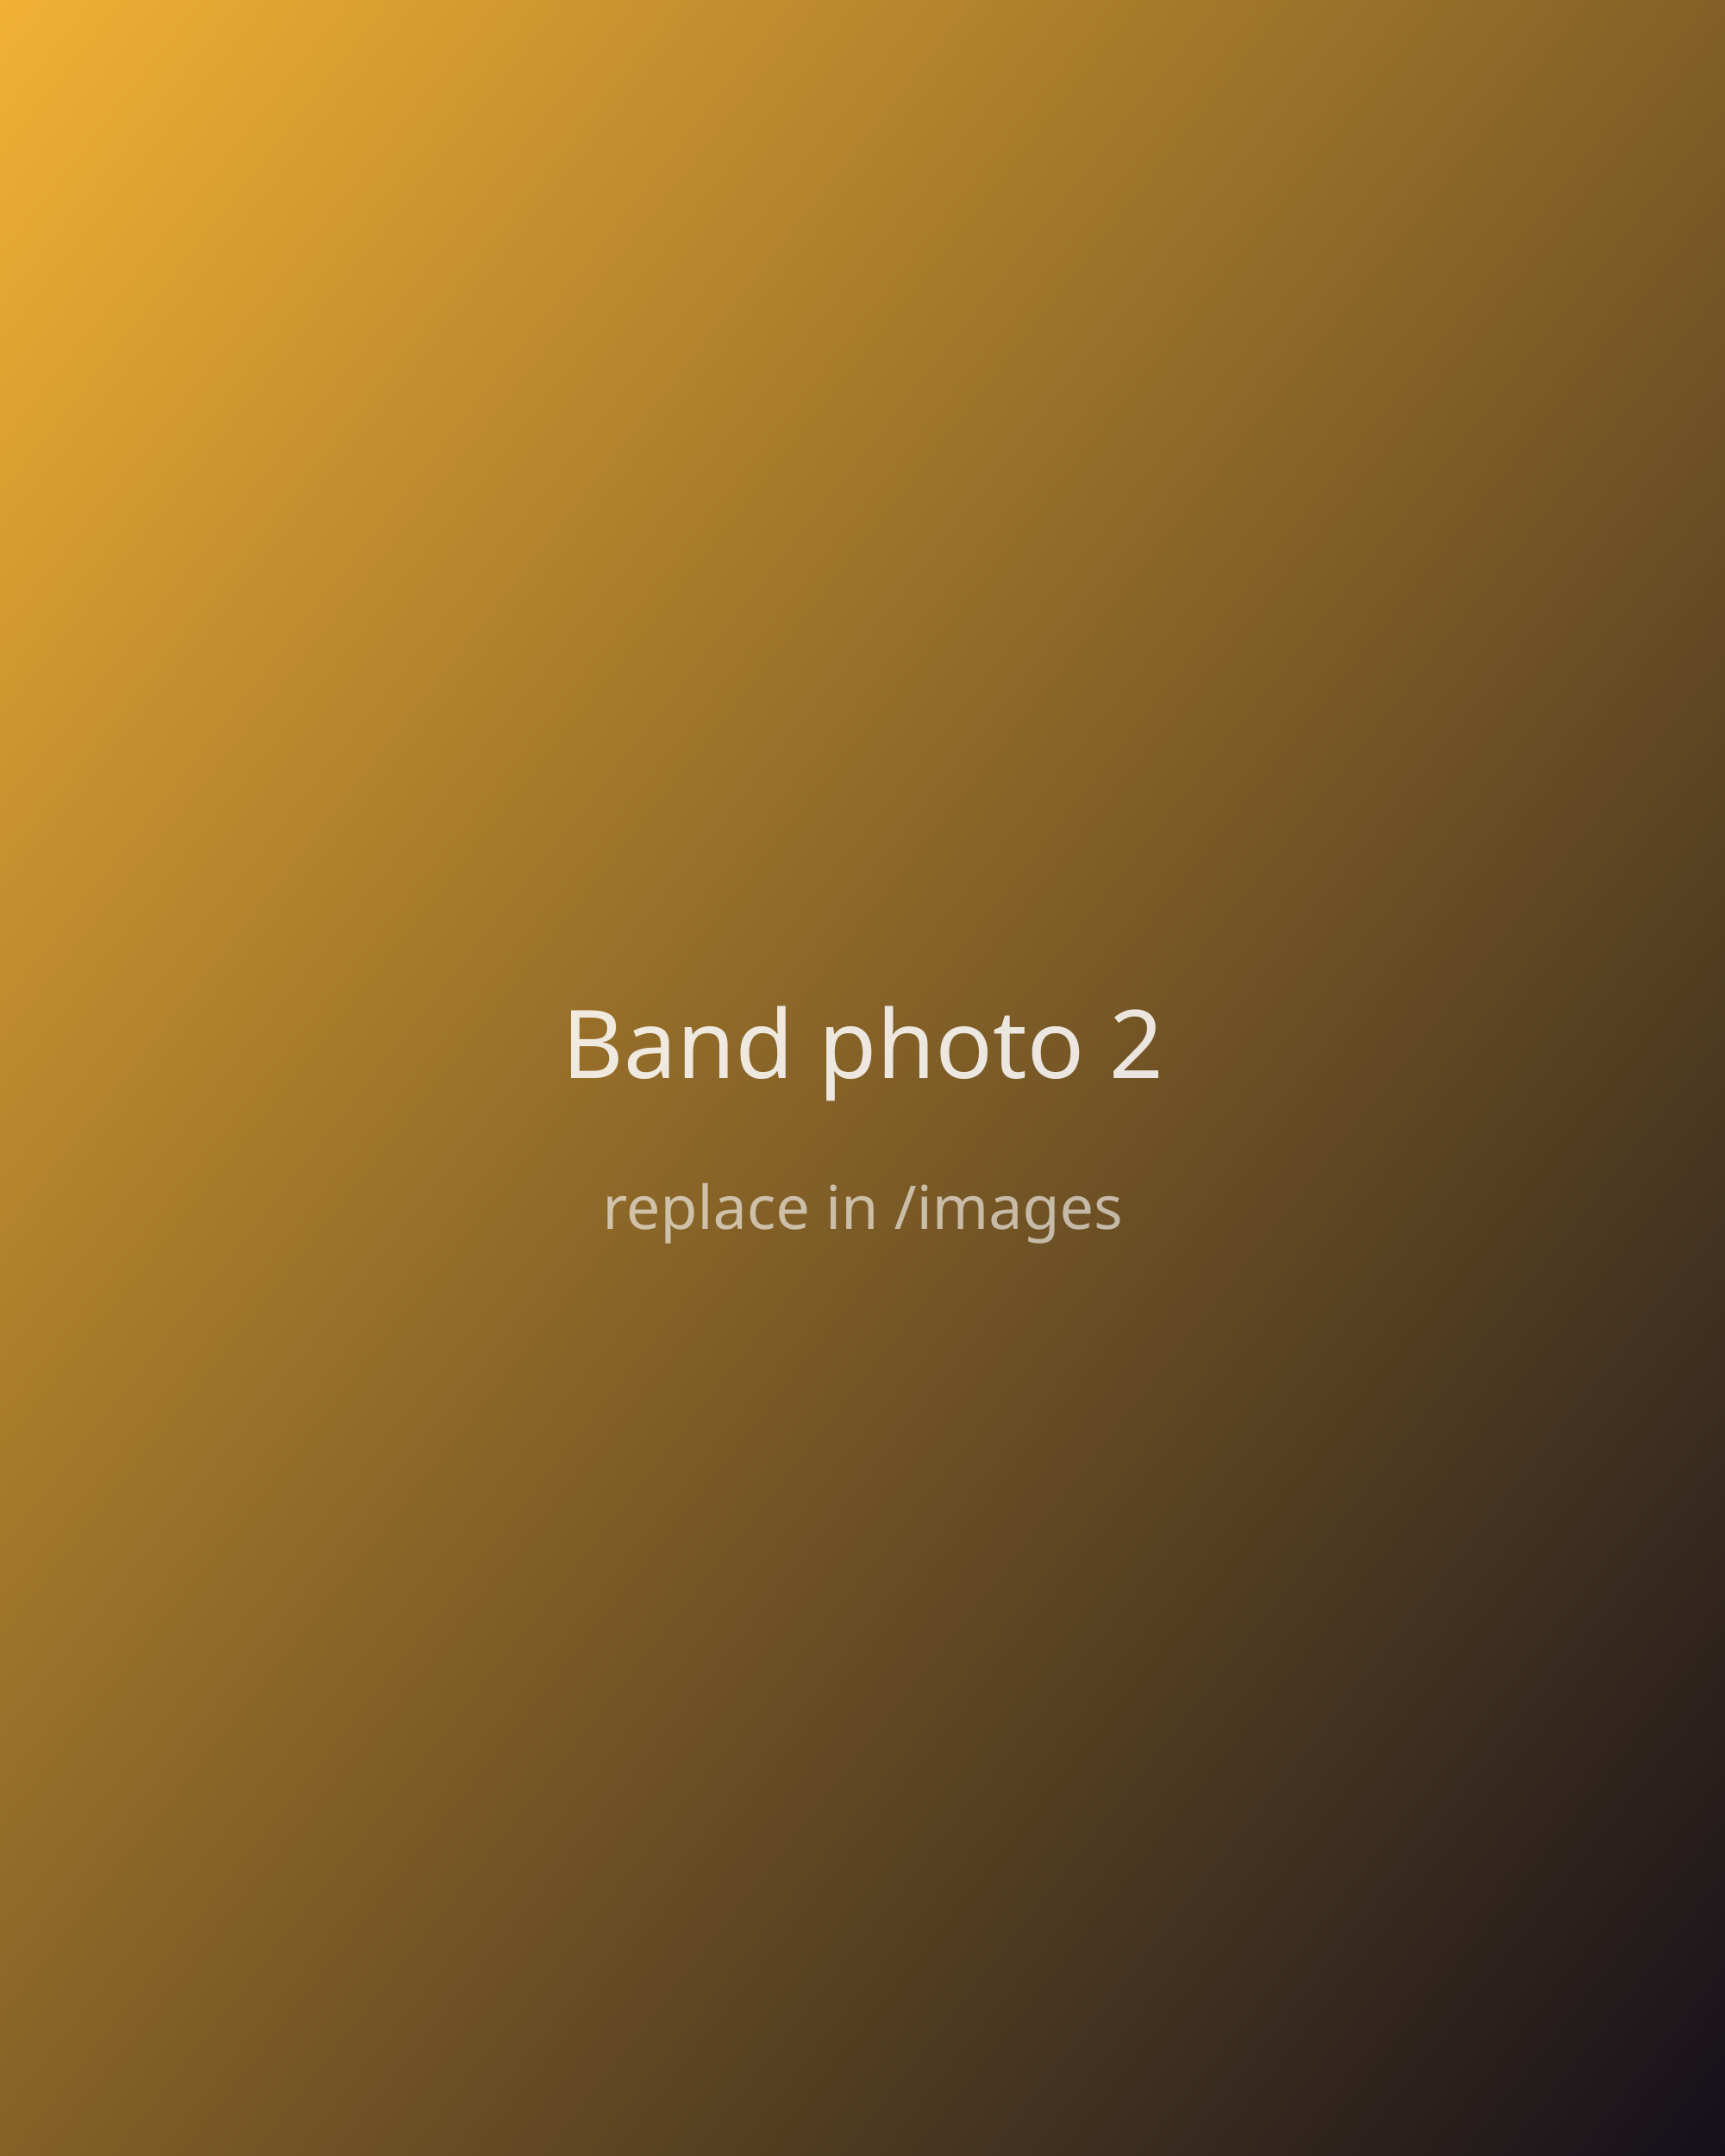
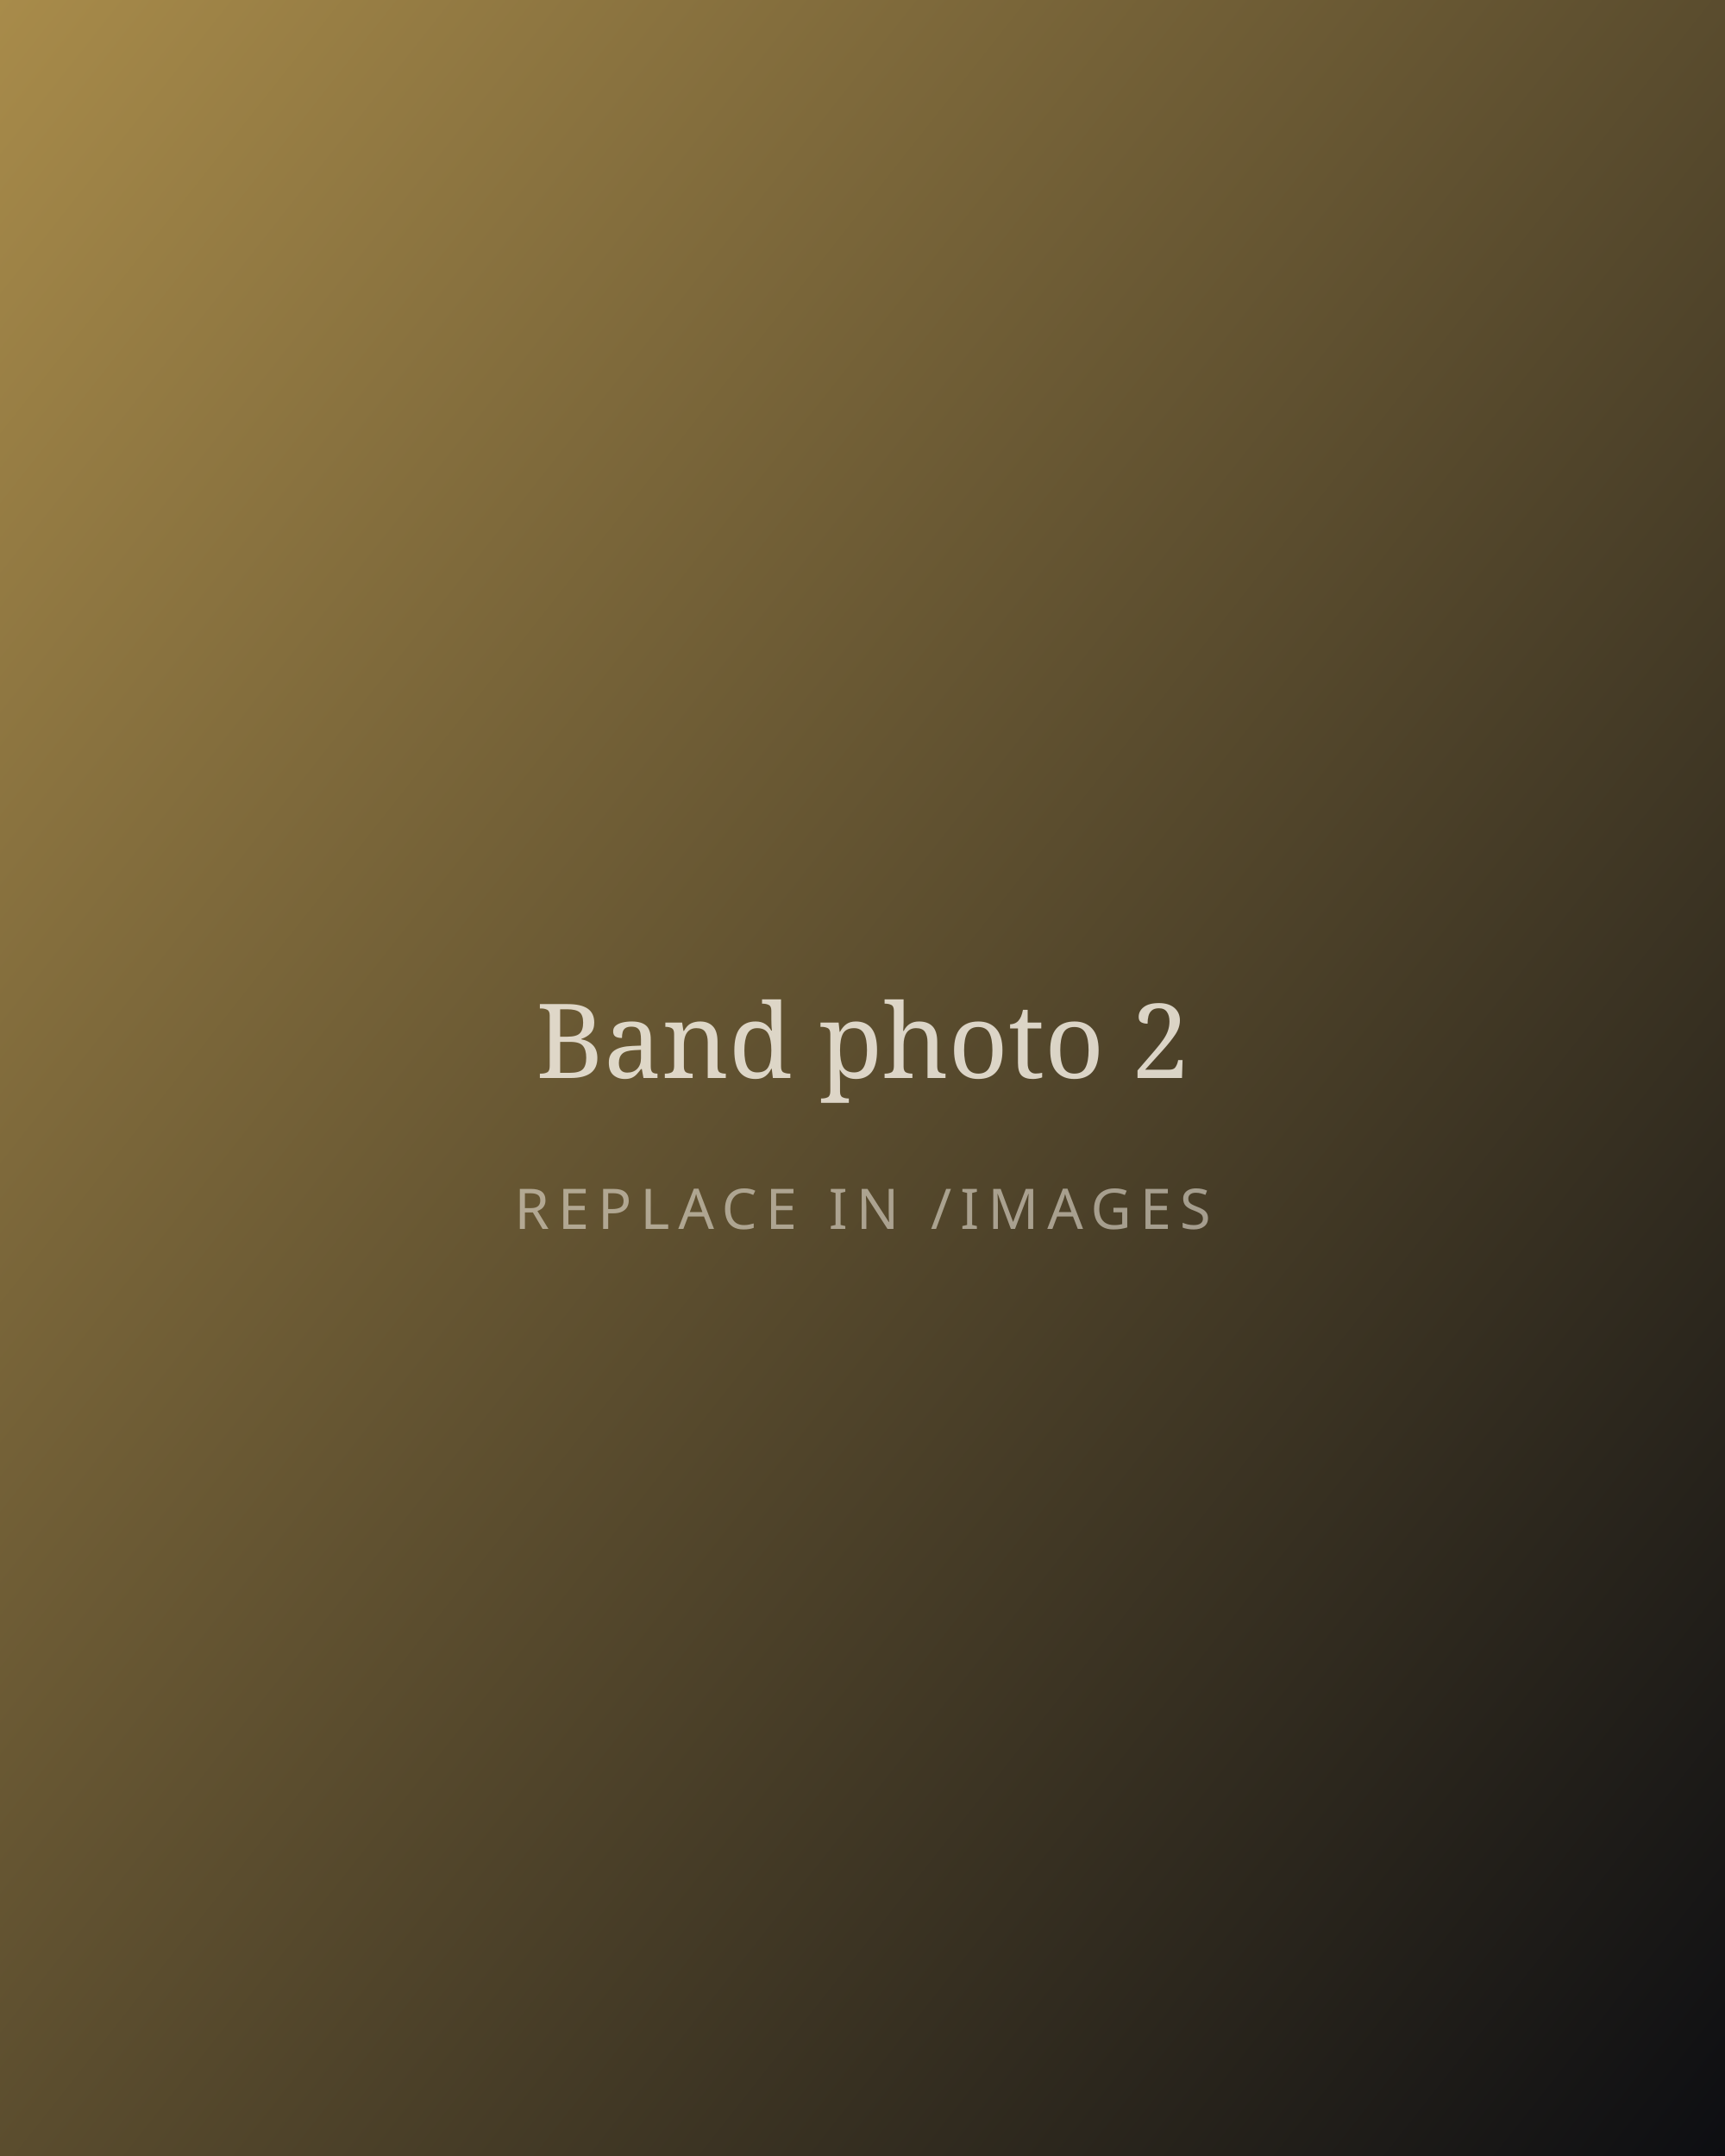
<svg xmlns="http://www.w3.org/2000/svg" viewBox="0 0 400 500">
  <defs>
    <linearGradient id="g" x1="0" y1="0" x2="1" y2="1">
-       <stop offset="0" stop-color="#f2b134" />
-       <stop offset="1" stop-color="#14101a" />
+       <stop offset="0" stop-color="#a88b4a" />
+       <stop offset="1" stop-color="#0d0e12" />
    </linearGradient>
  </defs>
  <rect width="400" height="500" fill="url(#g)" />
-   <text x="200" y="250" fill="#fff" font-family="sans-serif" font-size="22" text-anchor="middle" opacity=".85">Band photo 2</text>
-   <text x="200" y="285" fill="#fff" font-family="sans-serif" font-size="14" text-anchor="middle" opacity=".6">replace in /images</text>
+   <text x="200" y="250" fill="#f3ede2" font-family="Georgia,serif" font-size="24" text-anchor="middle" opacity=".85">Band photo 2</text>
+   <text x="200" y="285" fill="#f3ede2" font-family="sans-serif" font-size="13" letter-spacing="2" text-anchor="middle" opacity=".55">REPLACE IN /IMAGES</text>
</svg>
